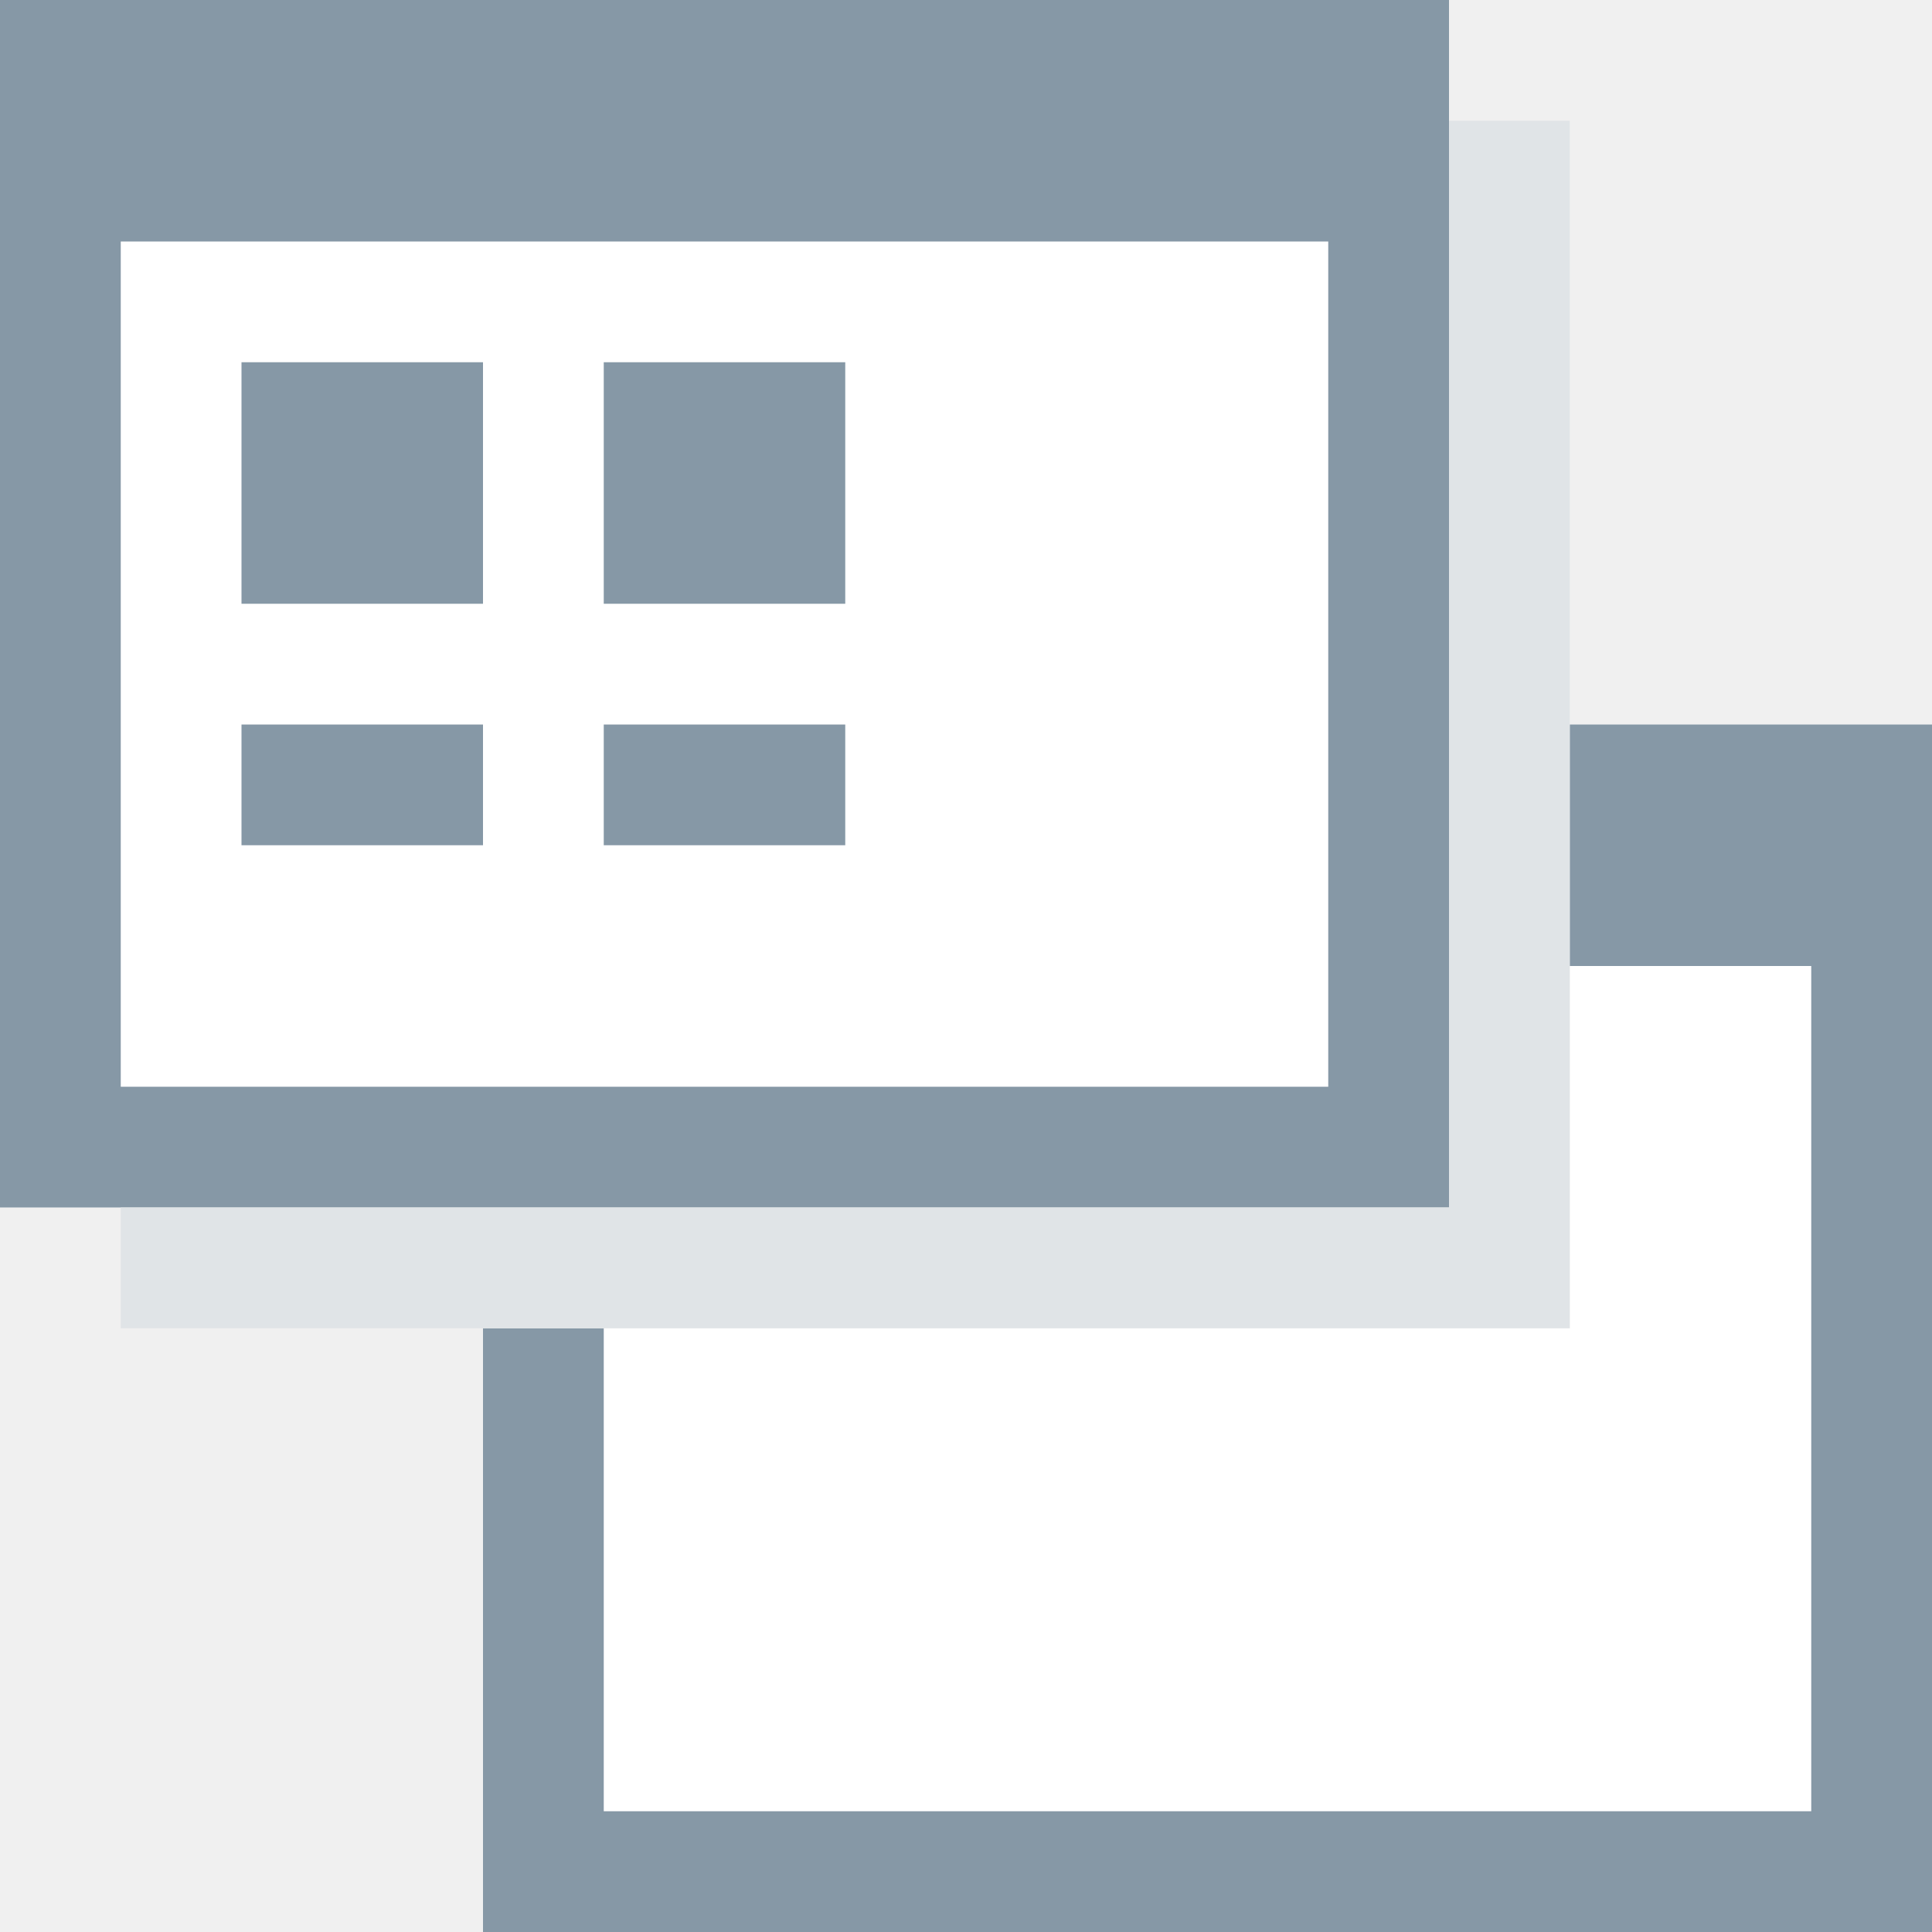
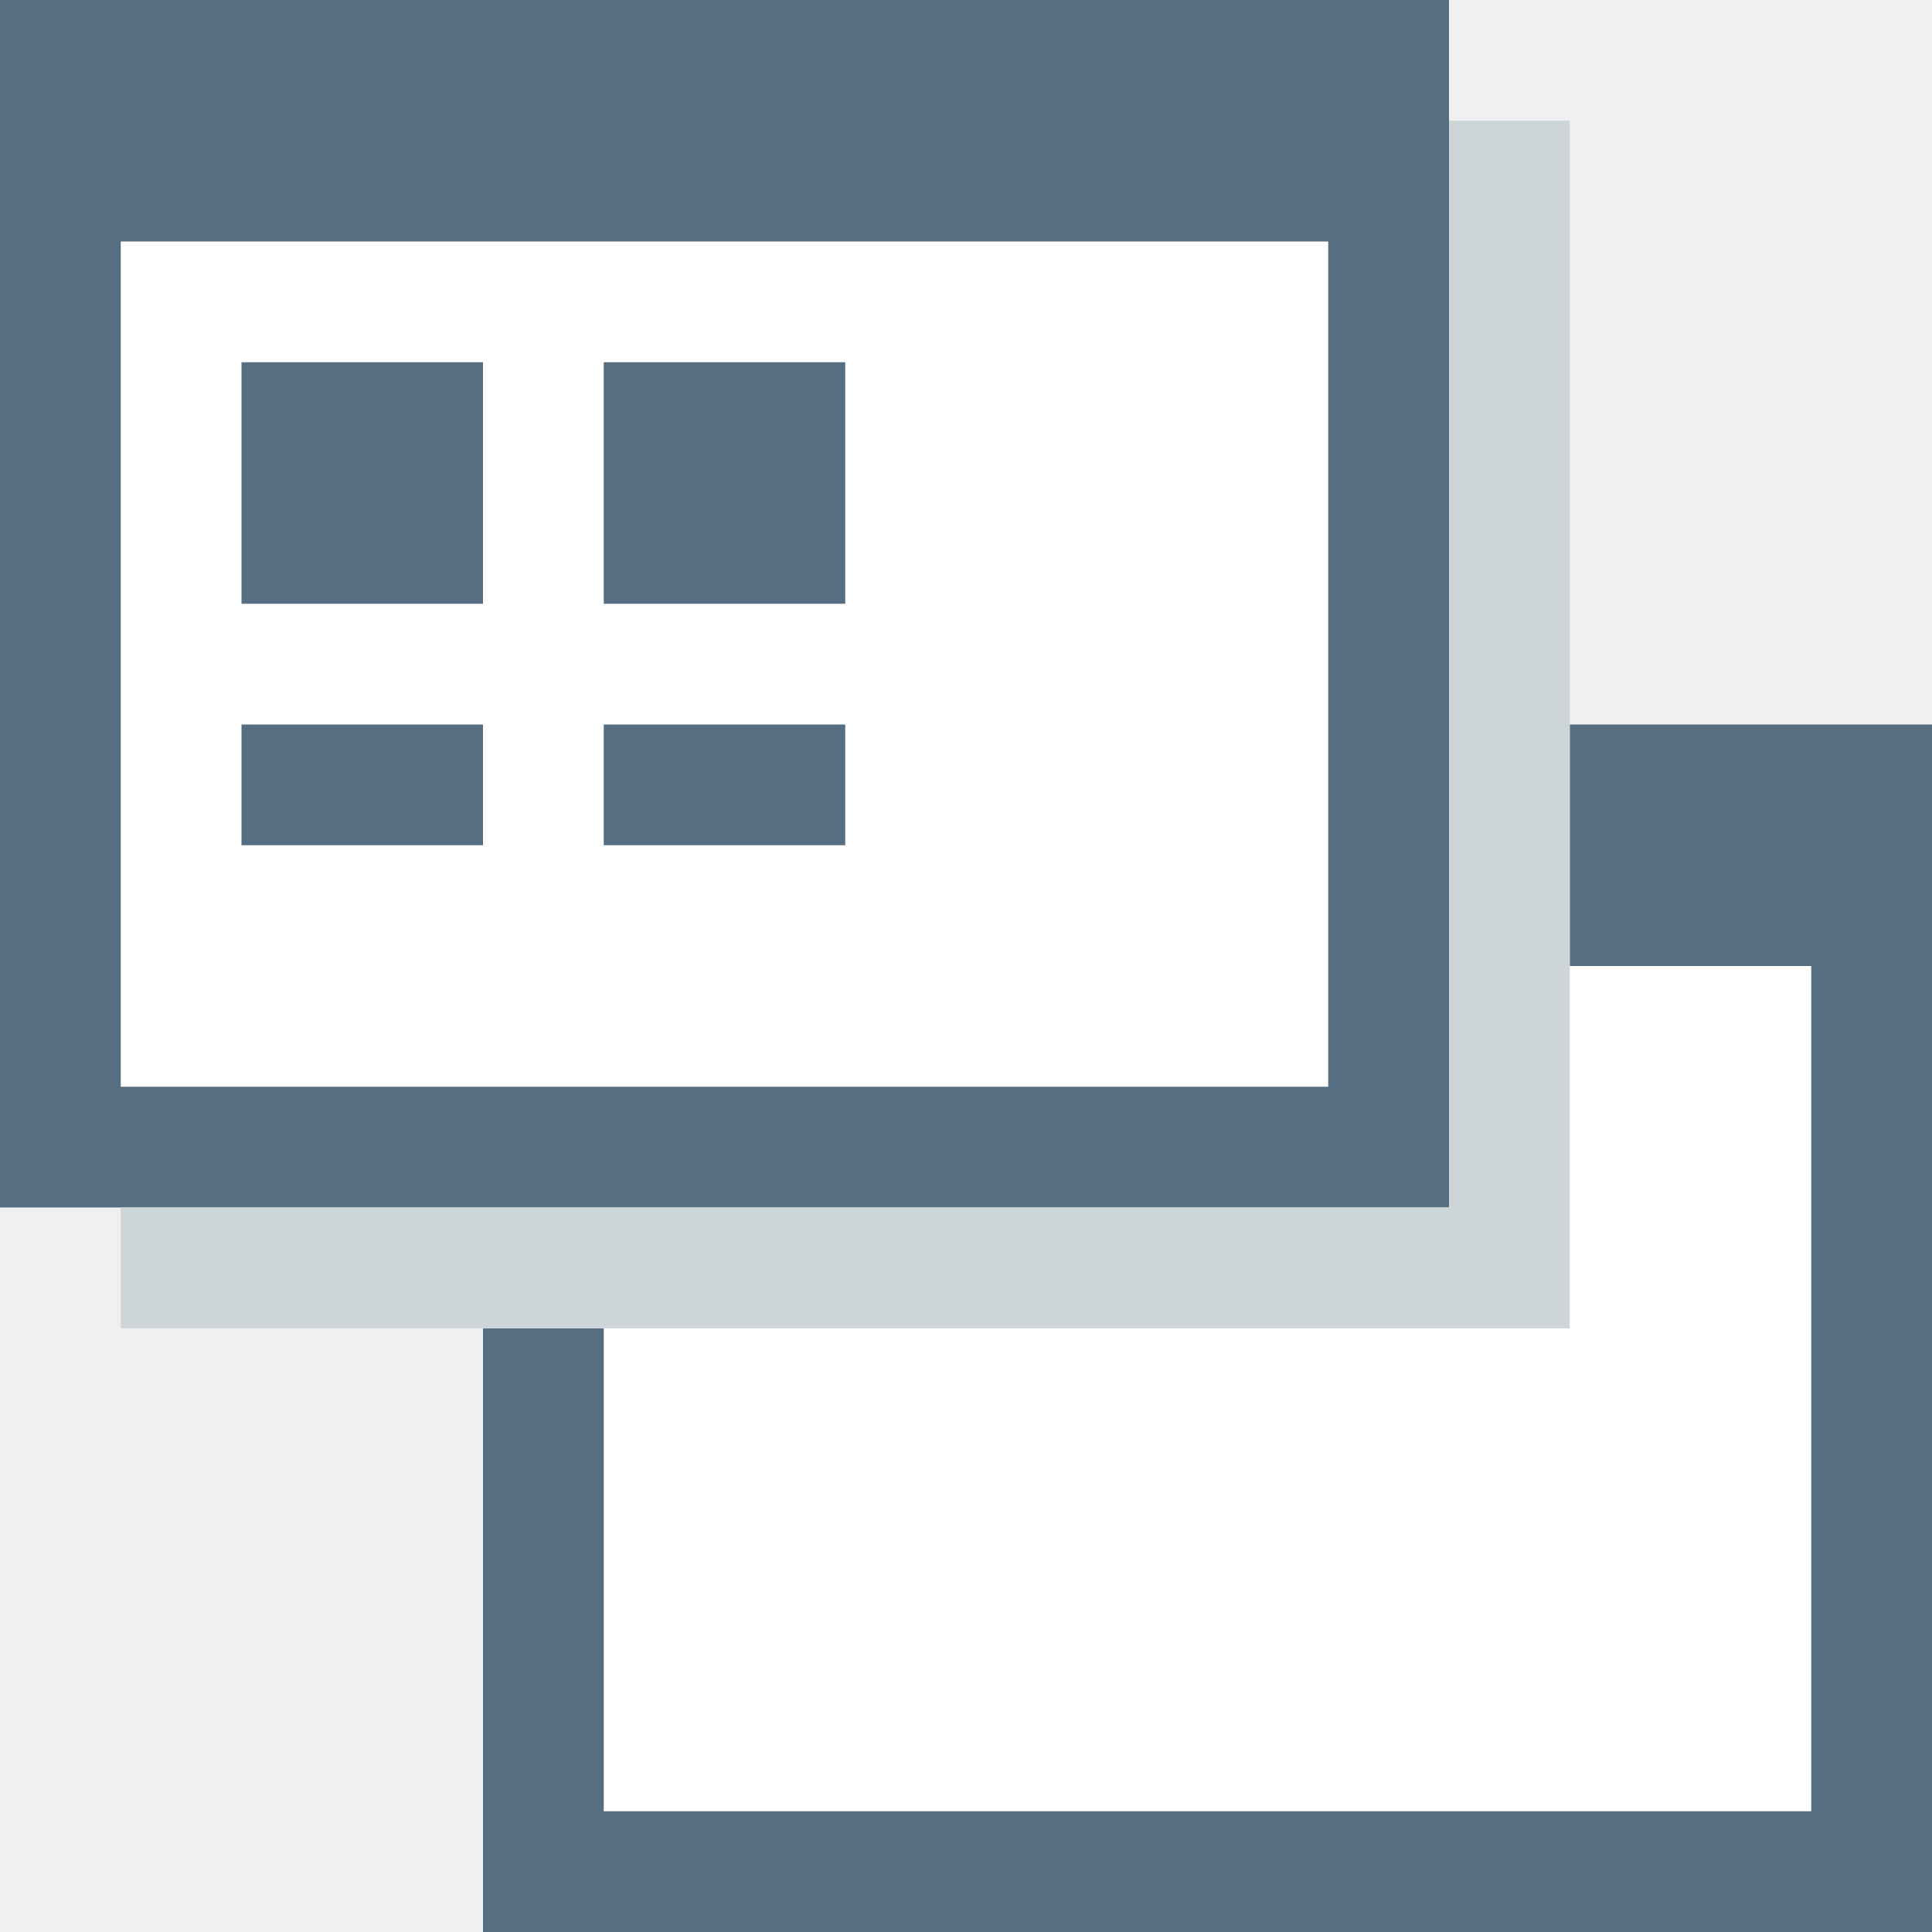
<svg xmlns="http://www.w3.org/2000/svg" width="16" height="16" id="svg4159" version="1.1" viewBox="0 0 16 16">
  <defs id="defs4161">
    <clipPath clipPathUnits="userSpaceOnUse" id="clipPath5603">
      <path style="fill:#00ffff;fill-opacity:1;stroke:none;stroke-width:0.265px;stroke-linecap:butt;stroke-linejoin:miter;stroke-opacity:1" d="m 61.912,165.767 -6.879,6.879 6.879,6.879 6.879,-6.879 z" id="path5605" />
    </clipPath>
  </defs>
  <g id="layer1">
    <g id="g887">
      <g id="g932">
        <g id="g879">
          <path id="path872" d="m 4,11 h 9 V 6 h 3 V 16 H 4 Z" style="fill:#ffffff;stroke:none;stroke-width:1px;stroke-linecap:butt;stroke-linejoin:miter;stroke-opacity:1" />
          <rect ry="2.8828899e-05" y="0" x="0" height="10" width="12" id="rect870" style="opacity:1;fill:#ffffff;fill-opacity:1;fill-rule:nonzero;stroke:none;stroke-width:2;stroke-linecap:square;stroke-linejoin:bevel;stroke-miterlimit:4;stroke-dasharray:none;stroke-dashoffset:35;stroke-opacity:1" />
-           <path id="rect837" d="M 0,0 V 10 H 12 V 0 Z M 1,2 H 11 V 9 H 1 Z" style="opacity:1;fill:#8698a6;fill-opacity:1;fill-rule:nonzero;stroke:none;stroke-width:2;stroke-linecap:square;stroke-linejoin:bevel;stroke-miterlimit:4;stroke-dasharray:none;stroke-dashoffset:35;stroke-opacity:1" />
-           <path id="path860" d="m 4,11 v 5 H 16 V 6 h -3 v 2 h 2 v 7 H 5 v -4 z" style="opacity:1;fill:#8698a6;fill-opacity:1;fill-rule:nonzero;stroke:none;stroke-width:2;stroke-linecap:square;stroke-linejoin:bevel;stroke-miterlimit:4;stroke-dasharray:none;stroke-dashoffset:35;stroke-opacity:1" />
-           <rect ry="2.8828899e-05" y="3" x="2" height="2" width="2" id="rect862" style="opacity:1;fill:#8698a6;fill-opacity:1;fill-rule:nonzero;stroke:none;stroke-width:2;stroke-linecap:square;stroke-linejoin:bevel;stroke-miterlimit:4;stroke-dasharray:none;stroke-dashoffset:35;stroke-opacity:1" />
-           <rect ry="2.8828899e-05" y="6" x="2" height="1" width="2" id="rect864" style="opacity:1;fill:#8698a6;fill-opacity:1;fill-rule:nonzero;stroke:none;stroke-width:2;stroke-linecap:square;stroke-linejoin:bevel;stroke-miterlimit:4;stroke-dasharray:none;stroke-dashoffset:35;stroke-opacity:1" />
-           <rect ry="2.8828899e-05" y="3" x="5" height="2" width="2" id="rect866" style="opacity:1;fill:#8698a6;fill-opacity:1;fill-rule:nonzero;stroke:none;stroke-width:2;stroke-linecap:square;stroke-linejoin:bevel;stroke-miterlimit:4;stroke-dasharray:none;stroke-dashoffset:35;stroke-opacity:1" />
-           <rect ry="2.8828899e-05" y="6" x="5" height="1" width="2" id="rect868" style="opacity:1;fill:#8698a6;fill-opacity:1;fill-rule:nonzero;stroke:none;stroke-width:2;stroke-linecap:square;stroke-linejoin:bevel;stroke-miterlimit:4;stroke-dasharray:none;stroke-dashoffset:35;stroke-opacity:1" />
-           <path id="rect865" d="m 12,1 v 9 H 1 v 1 h 11 1 V 1 Z" style="opacity:1;fill:#e0e4e7;fill-opacity:1;fill-rule:nonzero;stroke:none;stroke-width:2;stroke-linecap:square;stroke-linejoin:bevel;stroke-miterlimit:4;stroke-dasharray:none;stroke-dashoffset:35;stroke-opacity:1" />
+           <path id="rect837" d="M 0,0 V 10 H 12 V 0 Z M 1,2 H 11 V 9 H 1 Z" style="opacity:1;fill:#556e81;fill-opacity:1;fill-rule:nonzero;stroke:none;stroke-width:2;stroke-linecap:square;stroke-linejoin:bevel;stroke-miterlimit:4;stroke-dasharray:none;stroke-dashoffset:35;stroke-opacity:1" />
+           <path id="path860" d="m 4,11 v 5 H 16 V 6 h -3 v 2 h 2 v 7 H 5 v -4 z" style="opacity:1;fill:#556e81;fill-opacity:1;fill-rule:nonzero;stroke:none;stroke-width:2;stroke-linecap:square;stroke-linejoin:bevel;stroke-miterlimit:4;stroke-dasharray:none;stroke-dashoffset:35;stroke-opacity:1" />
+           <rect ry="2.8828899e-05" y="3" x="2" height="2" width="2" id="rect862" style="opacity:1;fill:#556e81;fill-opacity:1;fill-rule:nonzero;stroke:none;stroke-width:2;stroke-linecap:square;stroke-linejoin:bevel;stroke-miterlimit:4;stroke-dasharray:none;stroke-dashoffset:35;stroke-opacity:1" />
+           <rect ry="2.8828899e-05" y="6" x="2" height="1" width="2" id="rect864" style="opacity:1;fill:#556e81;fill-opacity:1;fill-rule:nonzero;stroke:none;stroke-width:2;stroke-linecap:square;stroke-linejoin:bevel;stroke-miterlimit:4;stroke-dasharray:none;stroke-dashoffset:35;stroke-opacity:1" />
+           <rect ry="2.8828899e-05" y="3" x="5" height="2" width="2" id="rect866" style="opacity:1;fill:#556e81;fill-opacity:1;fill-rule:nonzero;stroke:none;stroke-width:2;stroke-linecap:square;stroke-linejoin:bevel;stroke-miterlimit:4;stroke-dasharray:none;stroke-dashoffset:35;stroke-opacity:1" />
+           <rect ry="2.8828899e-05" y="6" x="5" height="1" width="2" id="rect868" style="opacity:1;fill:#556e81;fill-opacity:1;fill-rule:nonzero;stroke:none;stroke-width:2;stroke-linecap:square;stroke-linejoin:bevel;stroke-miterlimit:4;stroke-dasharray:none;stroke-dashoffset:35;stroke-opacity:1" />
+           <path id="rect865" d="m 12,1 v 9 H 1 v 1 h 11 1 V 1 Z" style="opacity:1;fill:#cdd5d9;fill-opacity:1;fill-rule:nonzero;stroke:none;stroke-width:2;stroke-linecap:square;stroke-linejoin:bevel;stroke-miterlimit:4;stroke-dasharray:none;stroke-dashoffset:35;stroke-opacity:1" />
        </g>
      </g>
    </g>
  </g>
</svg>
